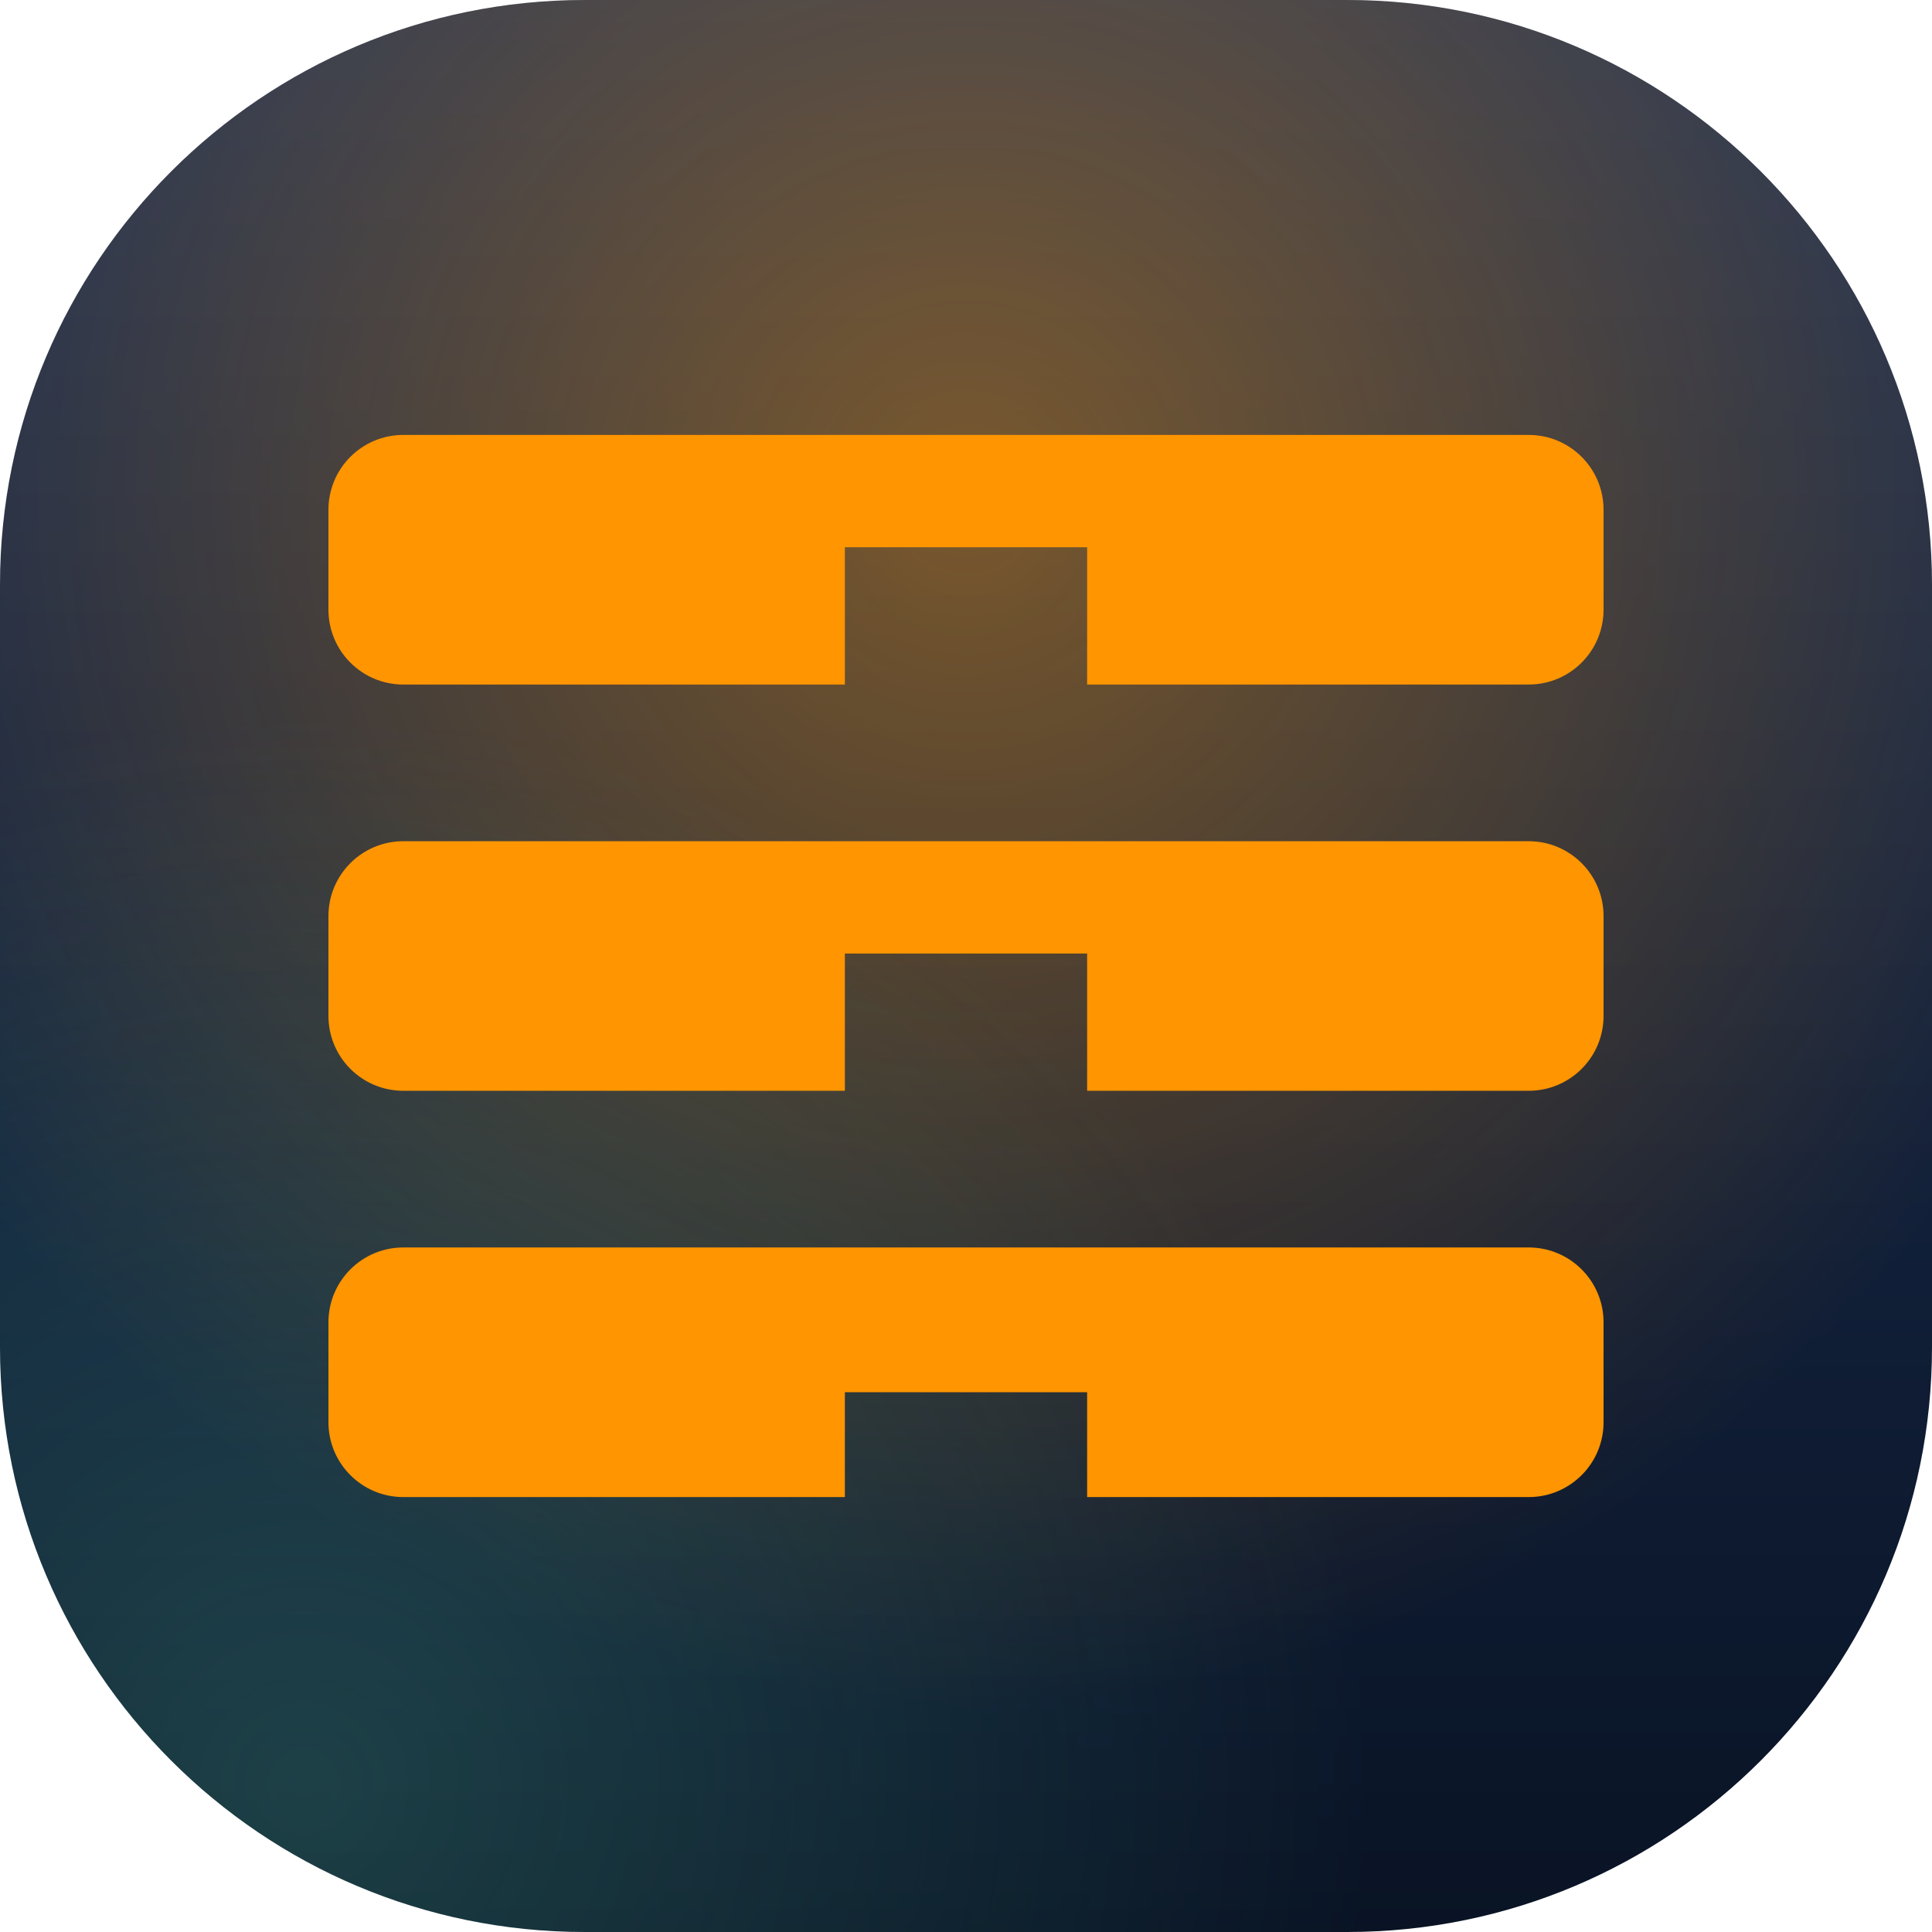
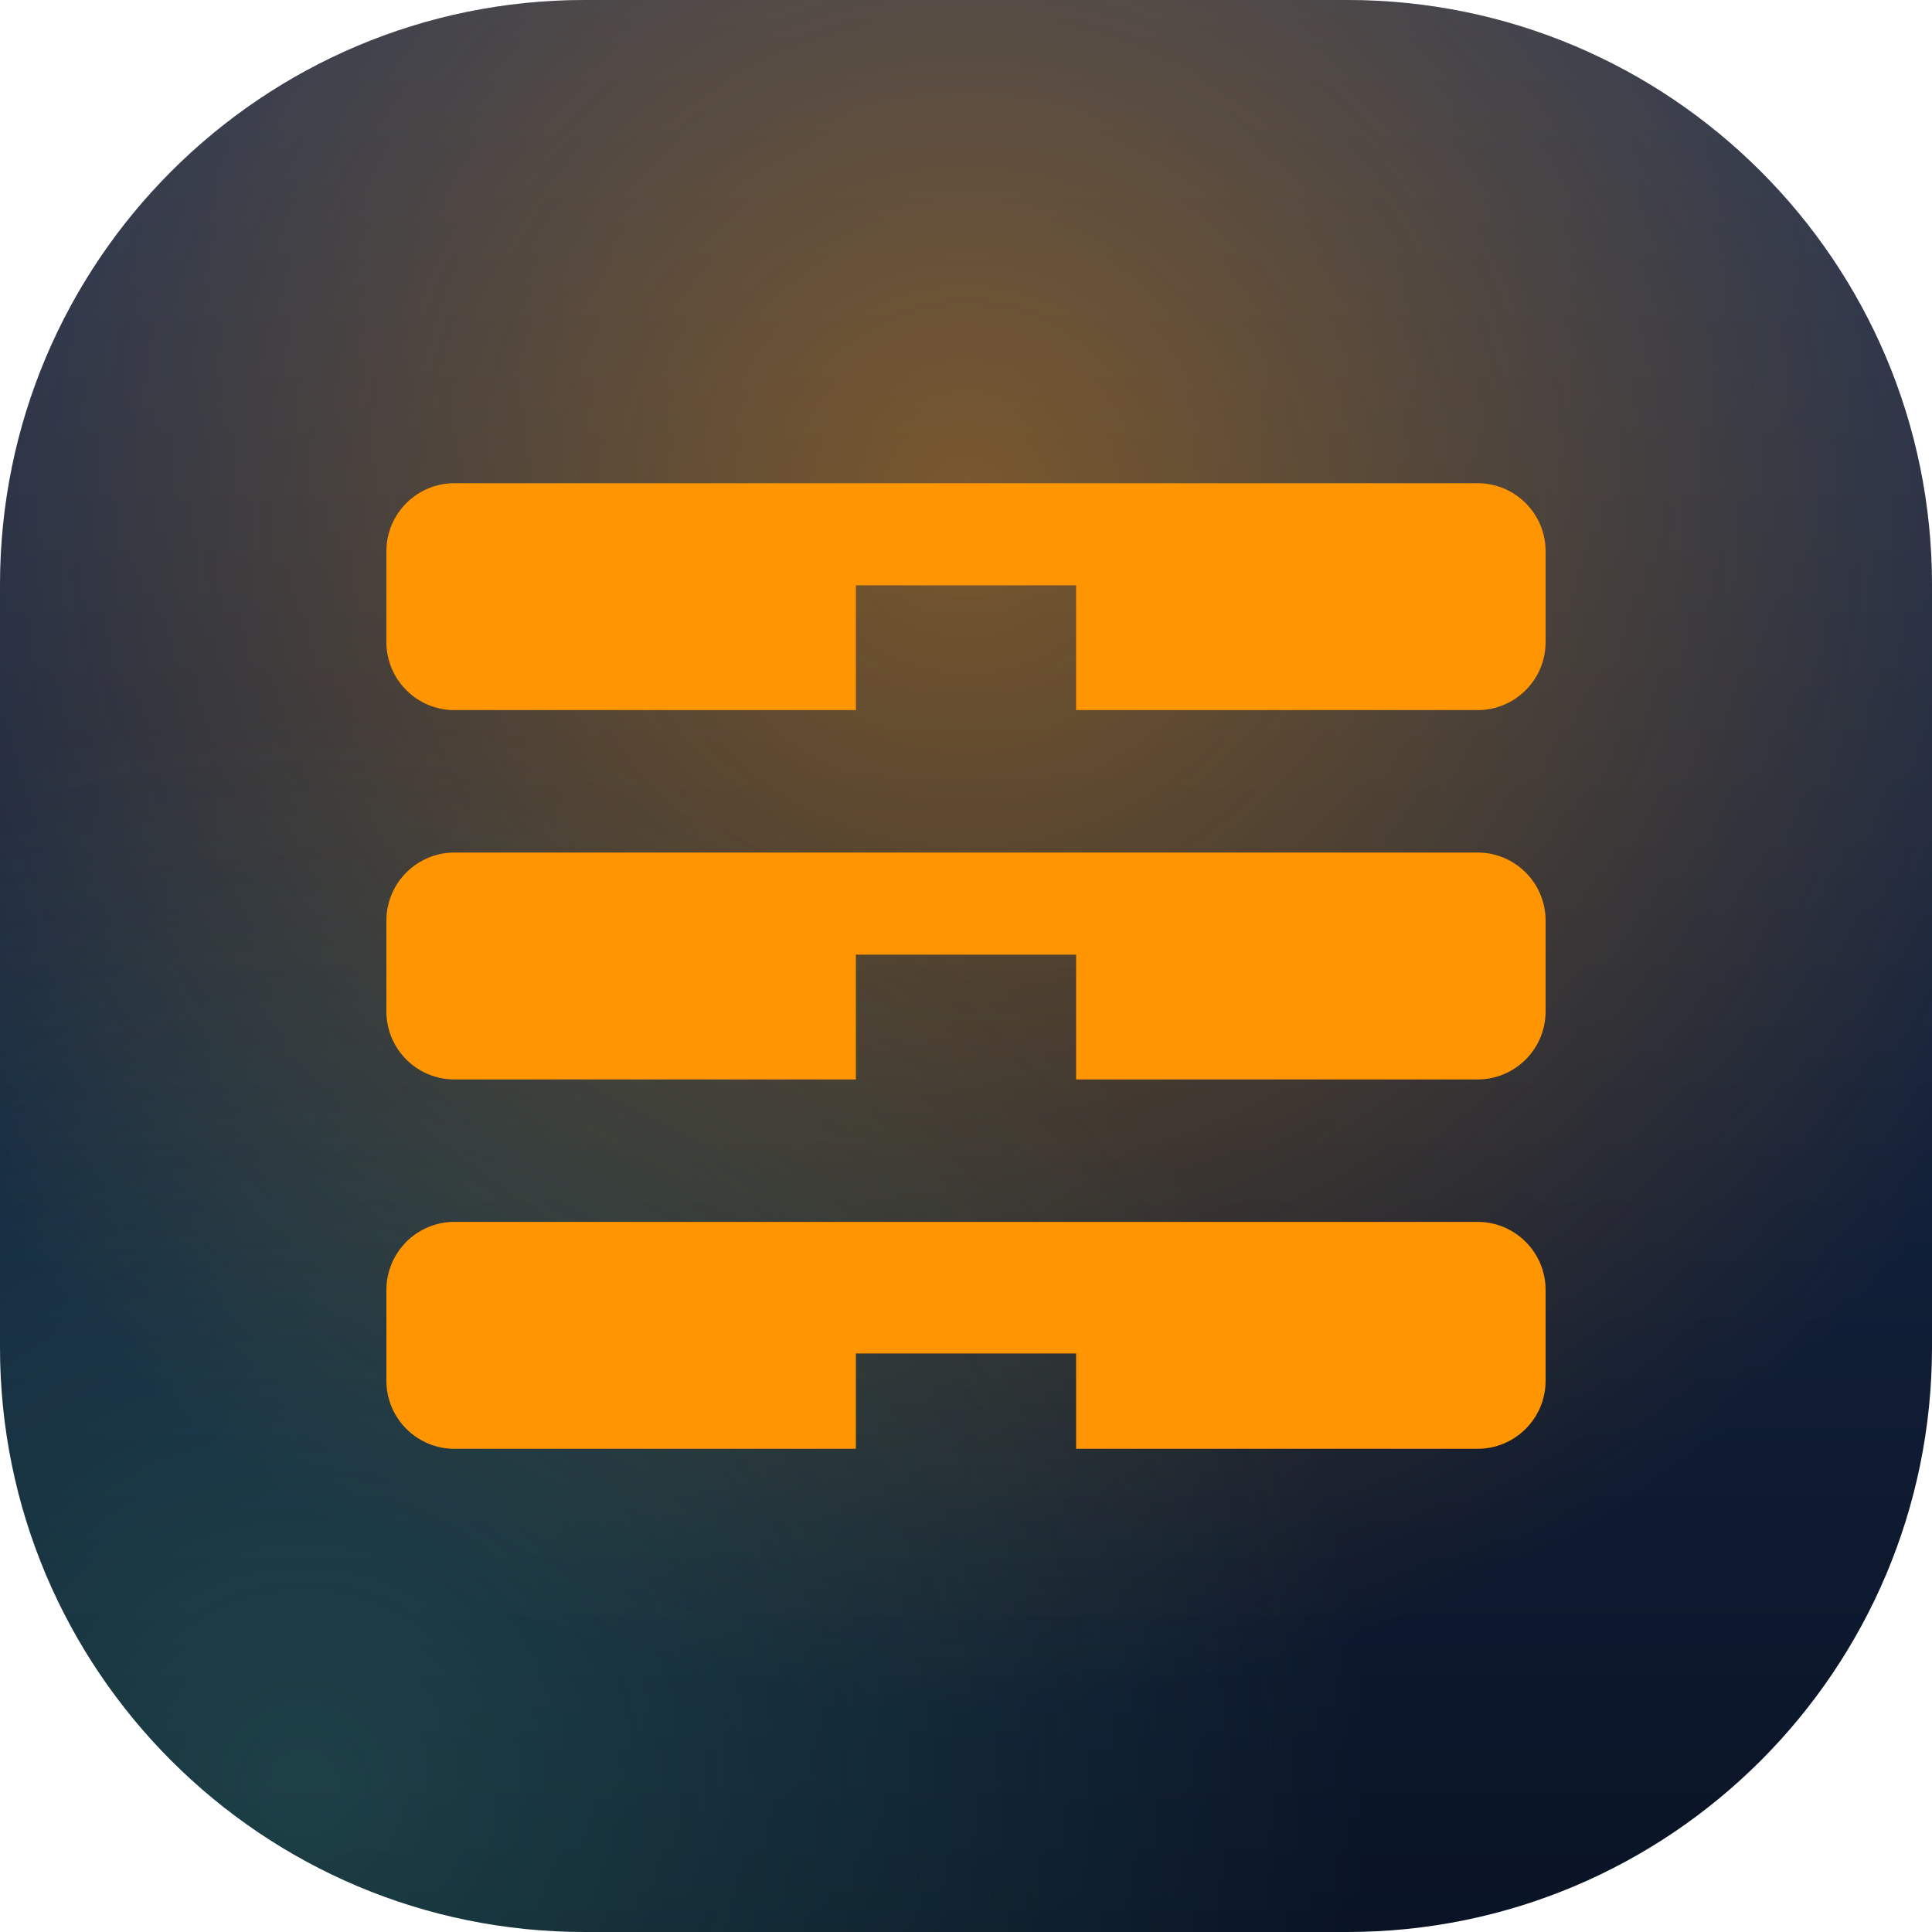
<svg xmlns="http://www.w3.org/2000/svg" viewBox="0 0 512 512" width="512" height="512">
  <defs>
    <linearGradient id="bg" x1="0" y1="0" x2="0" y2="1">
      <stop offset="0" stop-color="#1E345C" />
      <stop offset="1" stop-color="#091324" />
    </linearGradient>
    <radialGradient id="glow" cx="50%" cy="26%" r="62%">
      <stop offset="0" stop-color="#FF9500" stop-opacity=".42" />
      <stop offset="1" stop-color="#FF9500" stop-opacity="0" />
    </radialGradient>
    <radialGradient id="glow2" cx="16%" cy="92%" r="55%">
      <stop offset="0" stop-color="#5DD6B2" stop-opacity=".22" />
      <stop offset="1" stop-color="#5DD6B2" stop-opacity="0" />
    </radialGradient>
    <clipPath id="sq">
      <rect width="512" height="512" rx="155" ry="155" />
    </clipPath>
  </defs>
  <g clip-path="url(#sq)">
    <rect width="512" height="512" fill="url(#bg)" />
    <rect width="512" height="512" fill="url(#glow)" />
    <rect width="512" height="512" fill="url(#glow2)" />
-     <path d="M106.88,115.26 H405.12 A19.84,19.84 0 0 1 424.96,135.10 V161.56 A19.84,19.84 0 0 1 405.12,181.41 H288.10 V145.02 H223.90 V181.41 H106.88 A19.84,19.84 0 0 1 87.04,161.56 V135.10 A19.84,19.84 0 0 1 106.88,115.26 Z" fill="#FF9500" />
-     <path d="M106.88,222.93 H405.12 A19.84,19.84 0 0 1 424.96,242.77 V269.23 A19.84,19.84 0 0 1 405.12,289.07 H288.10 V252.69 H223.90 V289.07 H106.88 A19.84,19.84 0 0 1 87.04,269.23 V242.77 A19.84,19.84 0 0 1 106.88,222.93 Z" fill="#FF9500" />
-     <path d="M106.88,330.59 H405.12 A19.84,19.84 0 0 1 424.96,350.44 V376.90 A19.84,19.84 0 0 1 405.12,396.74 H288.10 V368.96 H223.90 V396.74 H106.88 A19.84,19.84 0 0 1 87.04,376.90 V350.44 A19.84,19.84 0 0 1 106.88,330.59 Z" fill="#FF9500" />
+     <path d="M120.44,128.05 H391.56 A18.04,18.04 0 0 1 409.60,146.09 V170.15 A18.04,18.04 0 0 1 391.56,188.19 H285.18 V155.11 H226.82 V188.19 H120.44 A18.04,18.04 0 0 1 102.40,170.15 V146.09 A18.04,18.04 0 0 1 120.44,128.05 Z" fill="#FF9500" />
+     <path d="M120.44,225.93 H391.56 A18.04,18.04 0 0 1 409.60,243.97 V268.03 A18.04,18.04 0 0 1 391.56,286.07 H285.18 V252.99 H226.82 V286.07 H120.44 A18.04,18.04 0 0 1 102.40,268.03 V243.97 A18.04,18.04 0 0 1 120.44,225.93 Z" fill="#FF9500" />
+     <path d="M120.44,323.81 H391.56 A18.04,18.04 0 0 1 409.60,341.85 V365.91 A18.04,18.04 0 0 1 391.56,383.95 H285.18 V358.69 H226.82 V383.95 H120.44 A18.04,18.04 0 0 1 102.40,365.91 V341.85 A18.04,18.04 0 0 1 120.44,323.81 Z" fill="#FF9500" />
  </g>
</svg>
